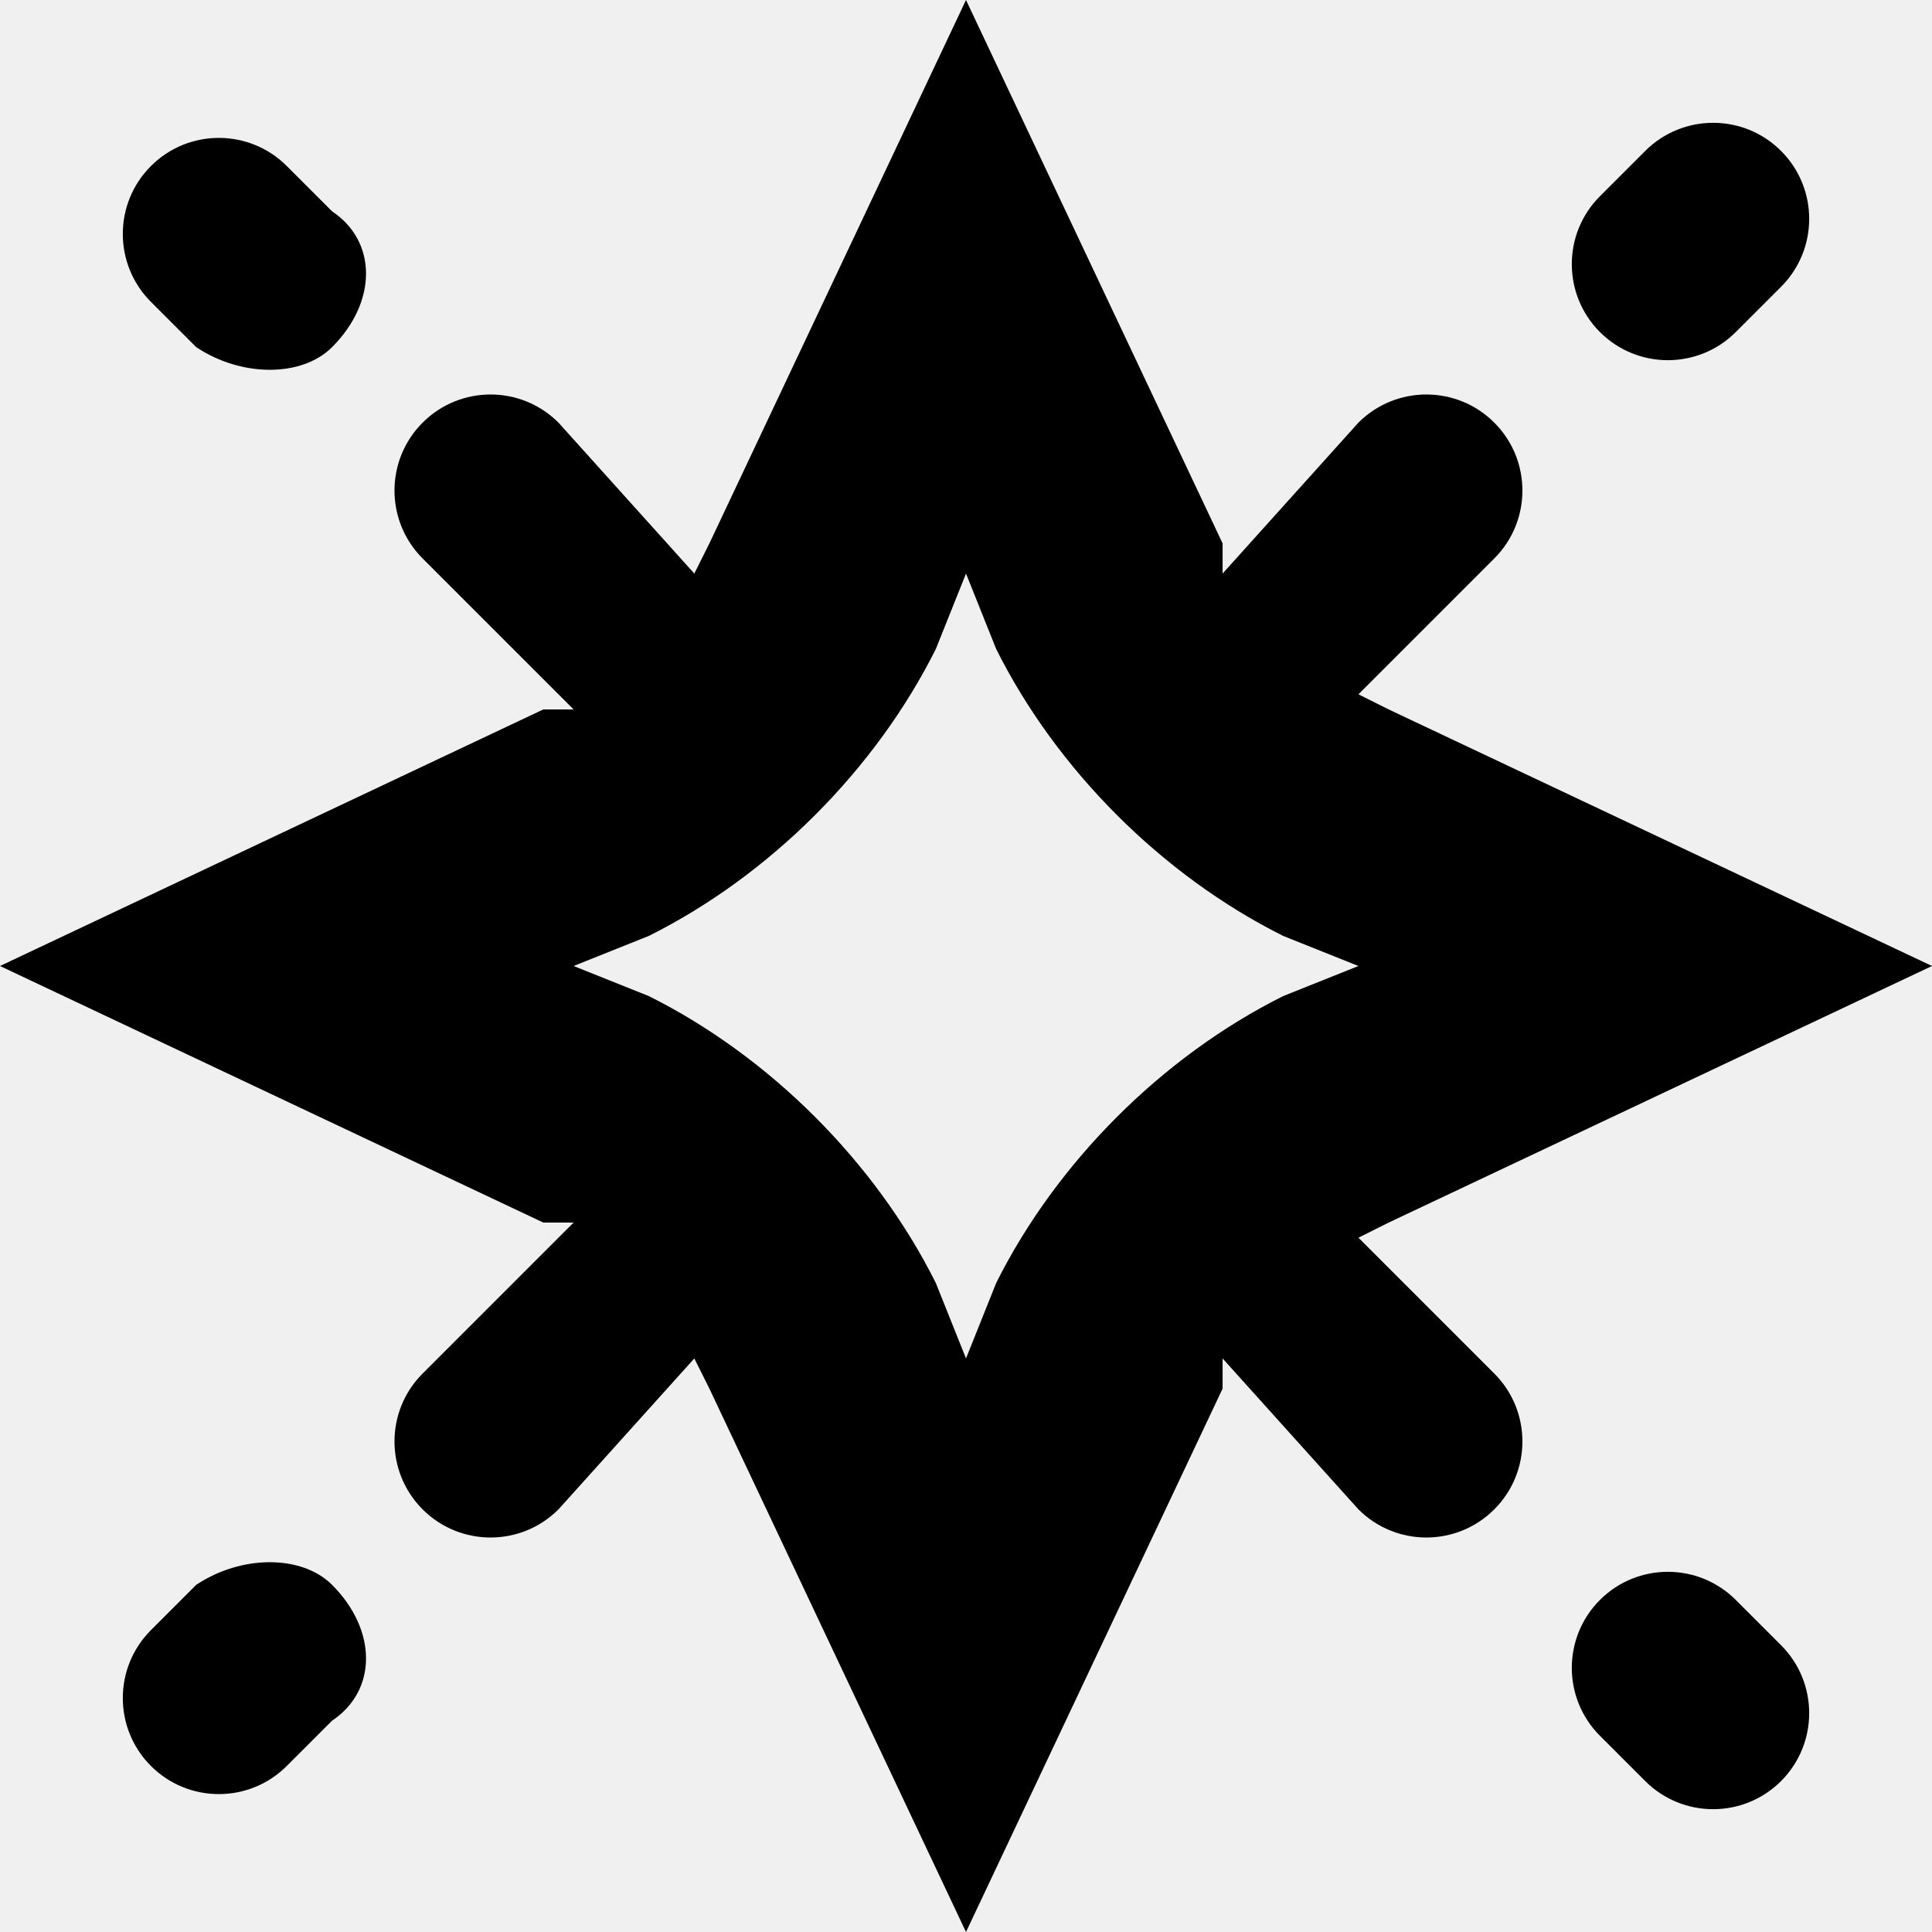
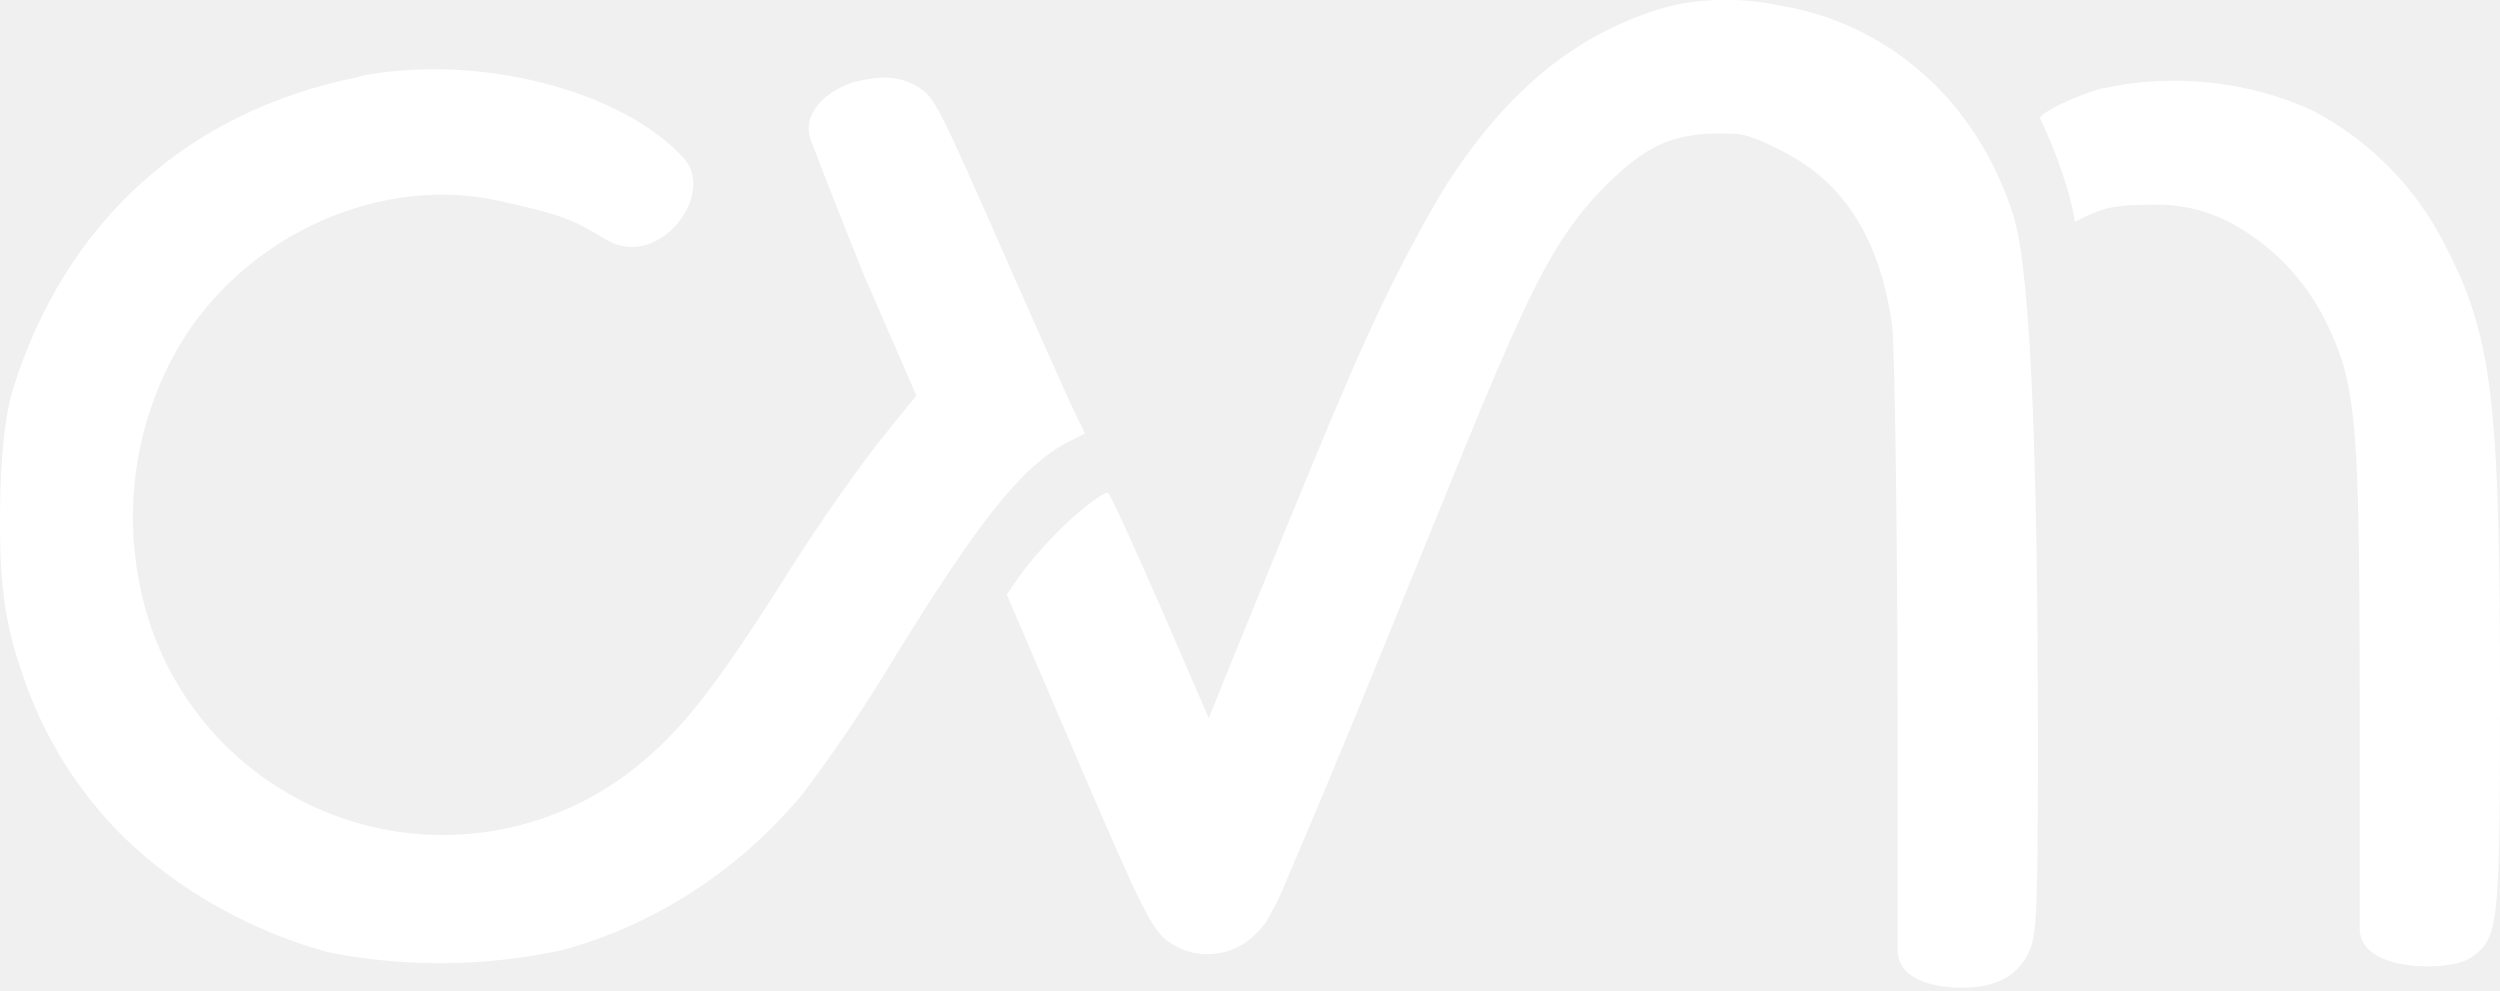
- <svg xmlns="http://www.w3.org/2000/svg" viewBox="0 0 128 128">
-   <path fill-rule="evenodd" d="M81 36 64 0 47 36l-1 2-9-10a6 6 0 0 0-9 9l10 10h-2L0 64l36 17h2L28 91a6 6 0 1 0 9 9l9-10 1 2 17 36 17-36v-2l9 10a6 6 0 1 0 9-9l-9-9 2-1 36-17-36-17-2-1 9-9a6 6 0 1 0-9-9l-9 10v-2Zm-17 2-2 5c-4 8-11 15-19 19l-5 2 5 2c8 4 15 11 19 19l2 5 2-5c4-8 11-15 19-19l5-2-5-2c-8-4-15-11-19-19l-2-5Z" clip-rule="evenodd" />
-   <path d="M118 19a6 6 0 0 0-9-9l-3 3a6 6 0 1 0 9 9l3-3Zm-96 4c-2 2-6 2-9 0l-3-3a6 6 0 1 1 9-9l3 3c3 2 3 6 0 9Zm0 82c-2-2-6-2-9 0l-3 3a6 6 0 1 0 9 9l3-3c3-2 3-6 0-9Zm96 4a6 6 0 0 1-9 9l-3-3a6 6 0 1 1 9-9l3 3Z" />
-   <style>path{fill:#000}@media (prefers-color-scheme:dark){path{fill:#fff}}</style>
+ <svg xmlns="http://www.w3.org/2000/svg" width="891" height="353" fill="none">
+   <path fill="#fff" d="M590.6 3.5c15.4-5 33.3-3.9 43.3-1.6 38.6 6.2 70.6 33.6 83.7 75 6.5 20.6 8.7 94.1 8.7 187.8 0 58.6-.3 68.6-3.2 74.6-4 8.6-11.8 12.7-23.8 12.7-10.6 0-23-3-23-13.6v-86.7c0-47.7-.9-128.7-2-136-4.3-30.5-17-50.6-38.8-61.7-7-3.5-10.8-5.3-15.6-6.2-22.4-1.5-32.3 3.8-45.2 16-25.8 24.6-33.3 48.8-82.5 169.1a4892.5 4892.5 0 0 1-34.8 83.5 81.4 81.4 0 0 1-4.9 9.9c-1.1 2.4-3 4.7-5.4 7A24 24 0 0 1 417 336c-6.3-4.2-9.6-10.9-32.6-64.4l-25.6-59.7 5.4-7.8a151 151 0 0 1 17.4-19c6.6-6 12.6-10.2 13.4-9.3 1.7 1.8 18 38.7 35.8 80.2l7.6-18.9c37.3-91.5 44.2-107.8 55.7-131.7 6.9-14.3 17-32.8 22.4-41.1 21.6-32.9 45-51.4 74-60.8Zm158.8 28c25.1-5.5 52.3-2.6 75 8a110 110 0 0 1 47.1 48c16.6 32 19.5 55 19.5 159.5 0 83.2-.4 87.3-10.2 94.2-2.9 2-8.7 3.2-15.4 3.2-11.5 0-24.4-3.2-24.4-13.6v-85.7c-.1-92.8-1.3-107.2-10.7-127.6a80.4 80.4 0 0 0-33.3-37 56.3 56.3 0 0 0-31-7.5c-15 0-17.3 1.7-26.5 6C738 69 733 54.5 727 42c2.8-3.9 18.6-9.7 22.4-10.6ZM128 27.2c42-8.4 93.8 4.8 116 29.5 11 13.2-9.5 39.7-28 28.7-10.7-6.4-14.5-8.8-39-14-44.8-9.5-94.1 15.3-115.6 56.3A121.2 121.2 0 0 0 50 209.4a110 110 0 0 0 179.2 61.9c14.4-12 26.8-28 49-63a673 673 0 0 1 34.6-50.3l13.8-17-18.8-43.2C299 76 290.3 53.5 289 50c-3.6-10 6-17.5 14.5-20.5 11-3 18-2.2 24 1.7 5.8 3.9 6.7 5.6 32.6 64.5 10.3 23.3 20.4 46 22.6 50.6l4 8.2-6 3c-16.4 8.5-32 28.1-63.2 79a547.4 547.4 0 0 1-31.4 46.4c-22.5 27.2-53 47-86.1 55.8a206.3 206.3 0 0 1-82 .9c-30.8-8-60.5-25.7-80.3-48a146.8 146.8 0 0 1-30.5-53.8C.2 217.7 0 199.5 0 185.4c0-11.9.6-33.9 4.7-47C23.4 78.9 67 39.5 128 27.4Z" />
</svg>
